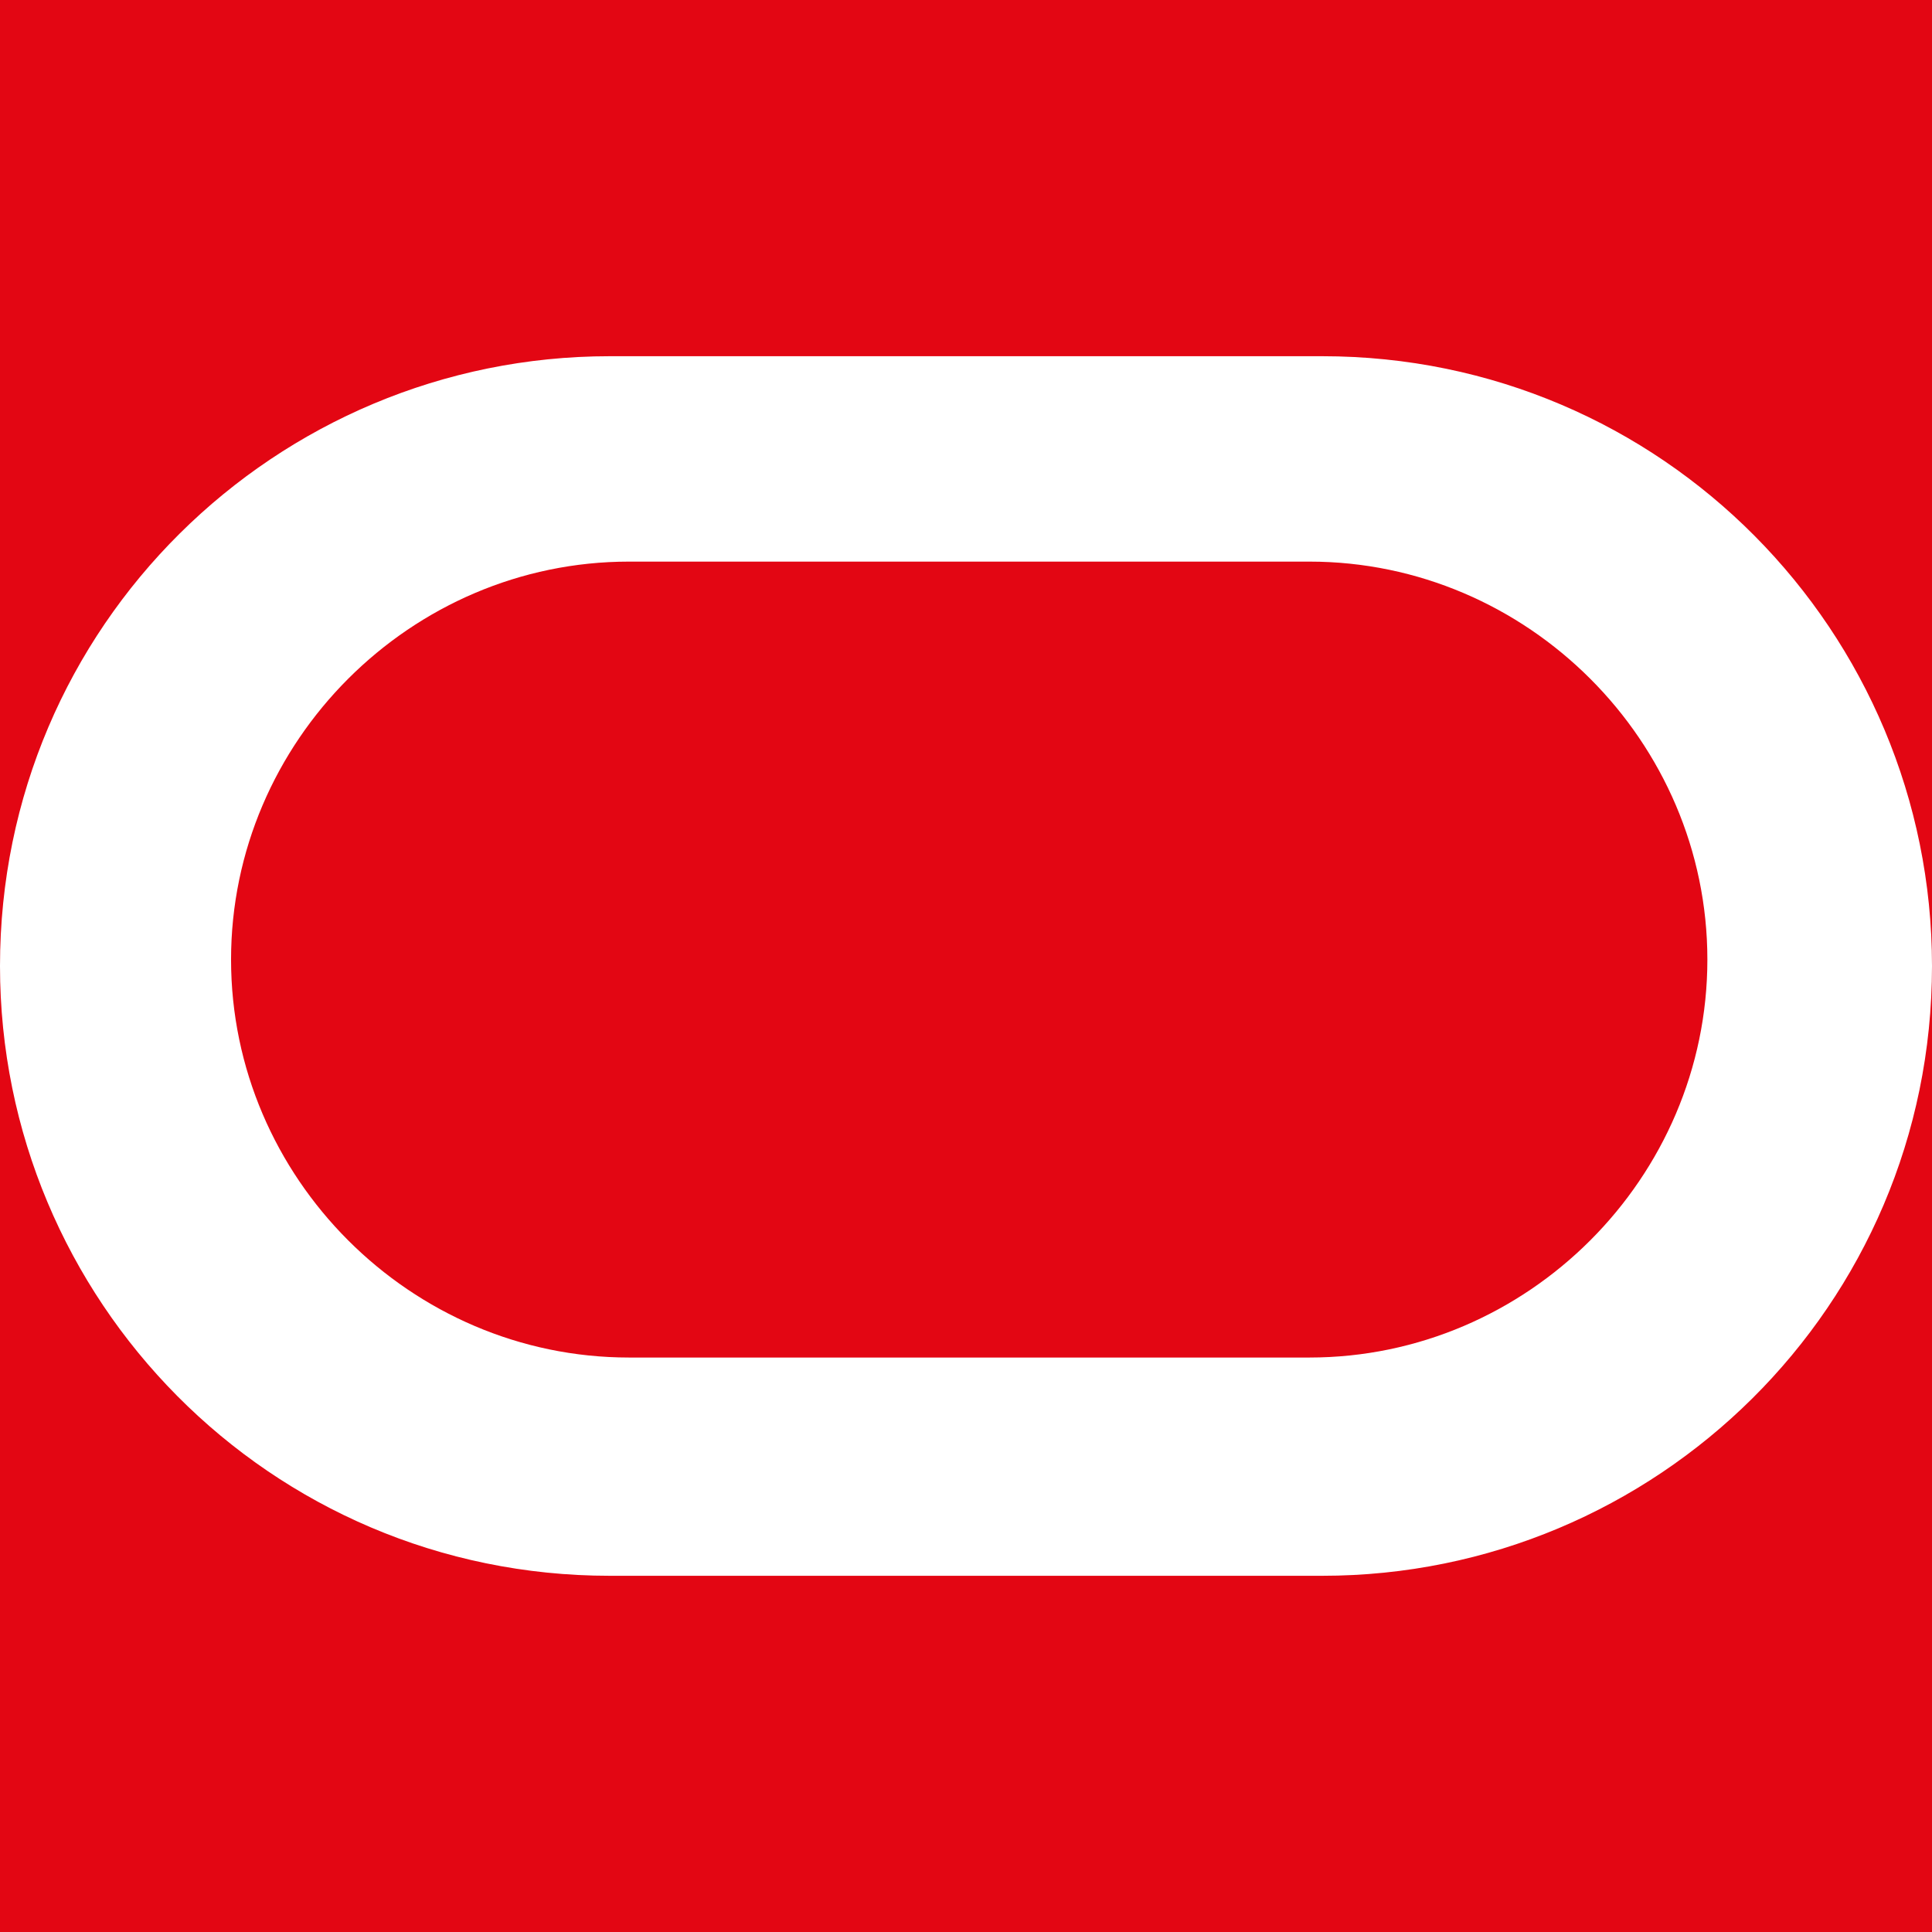
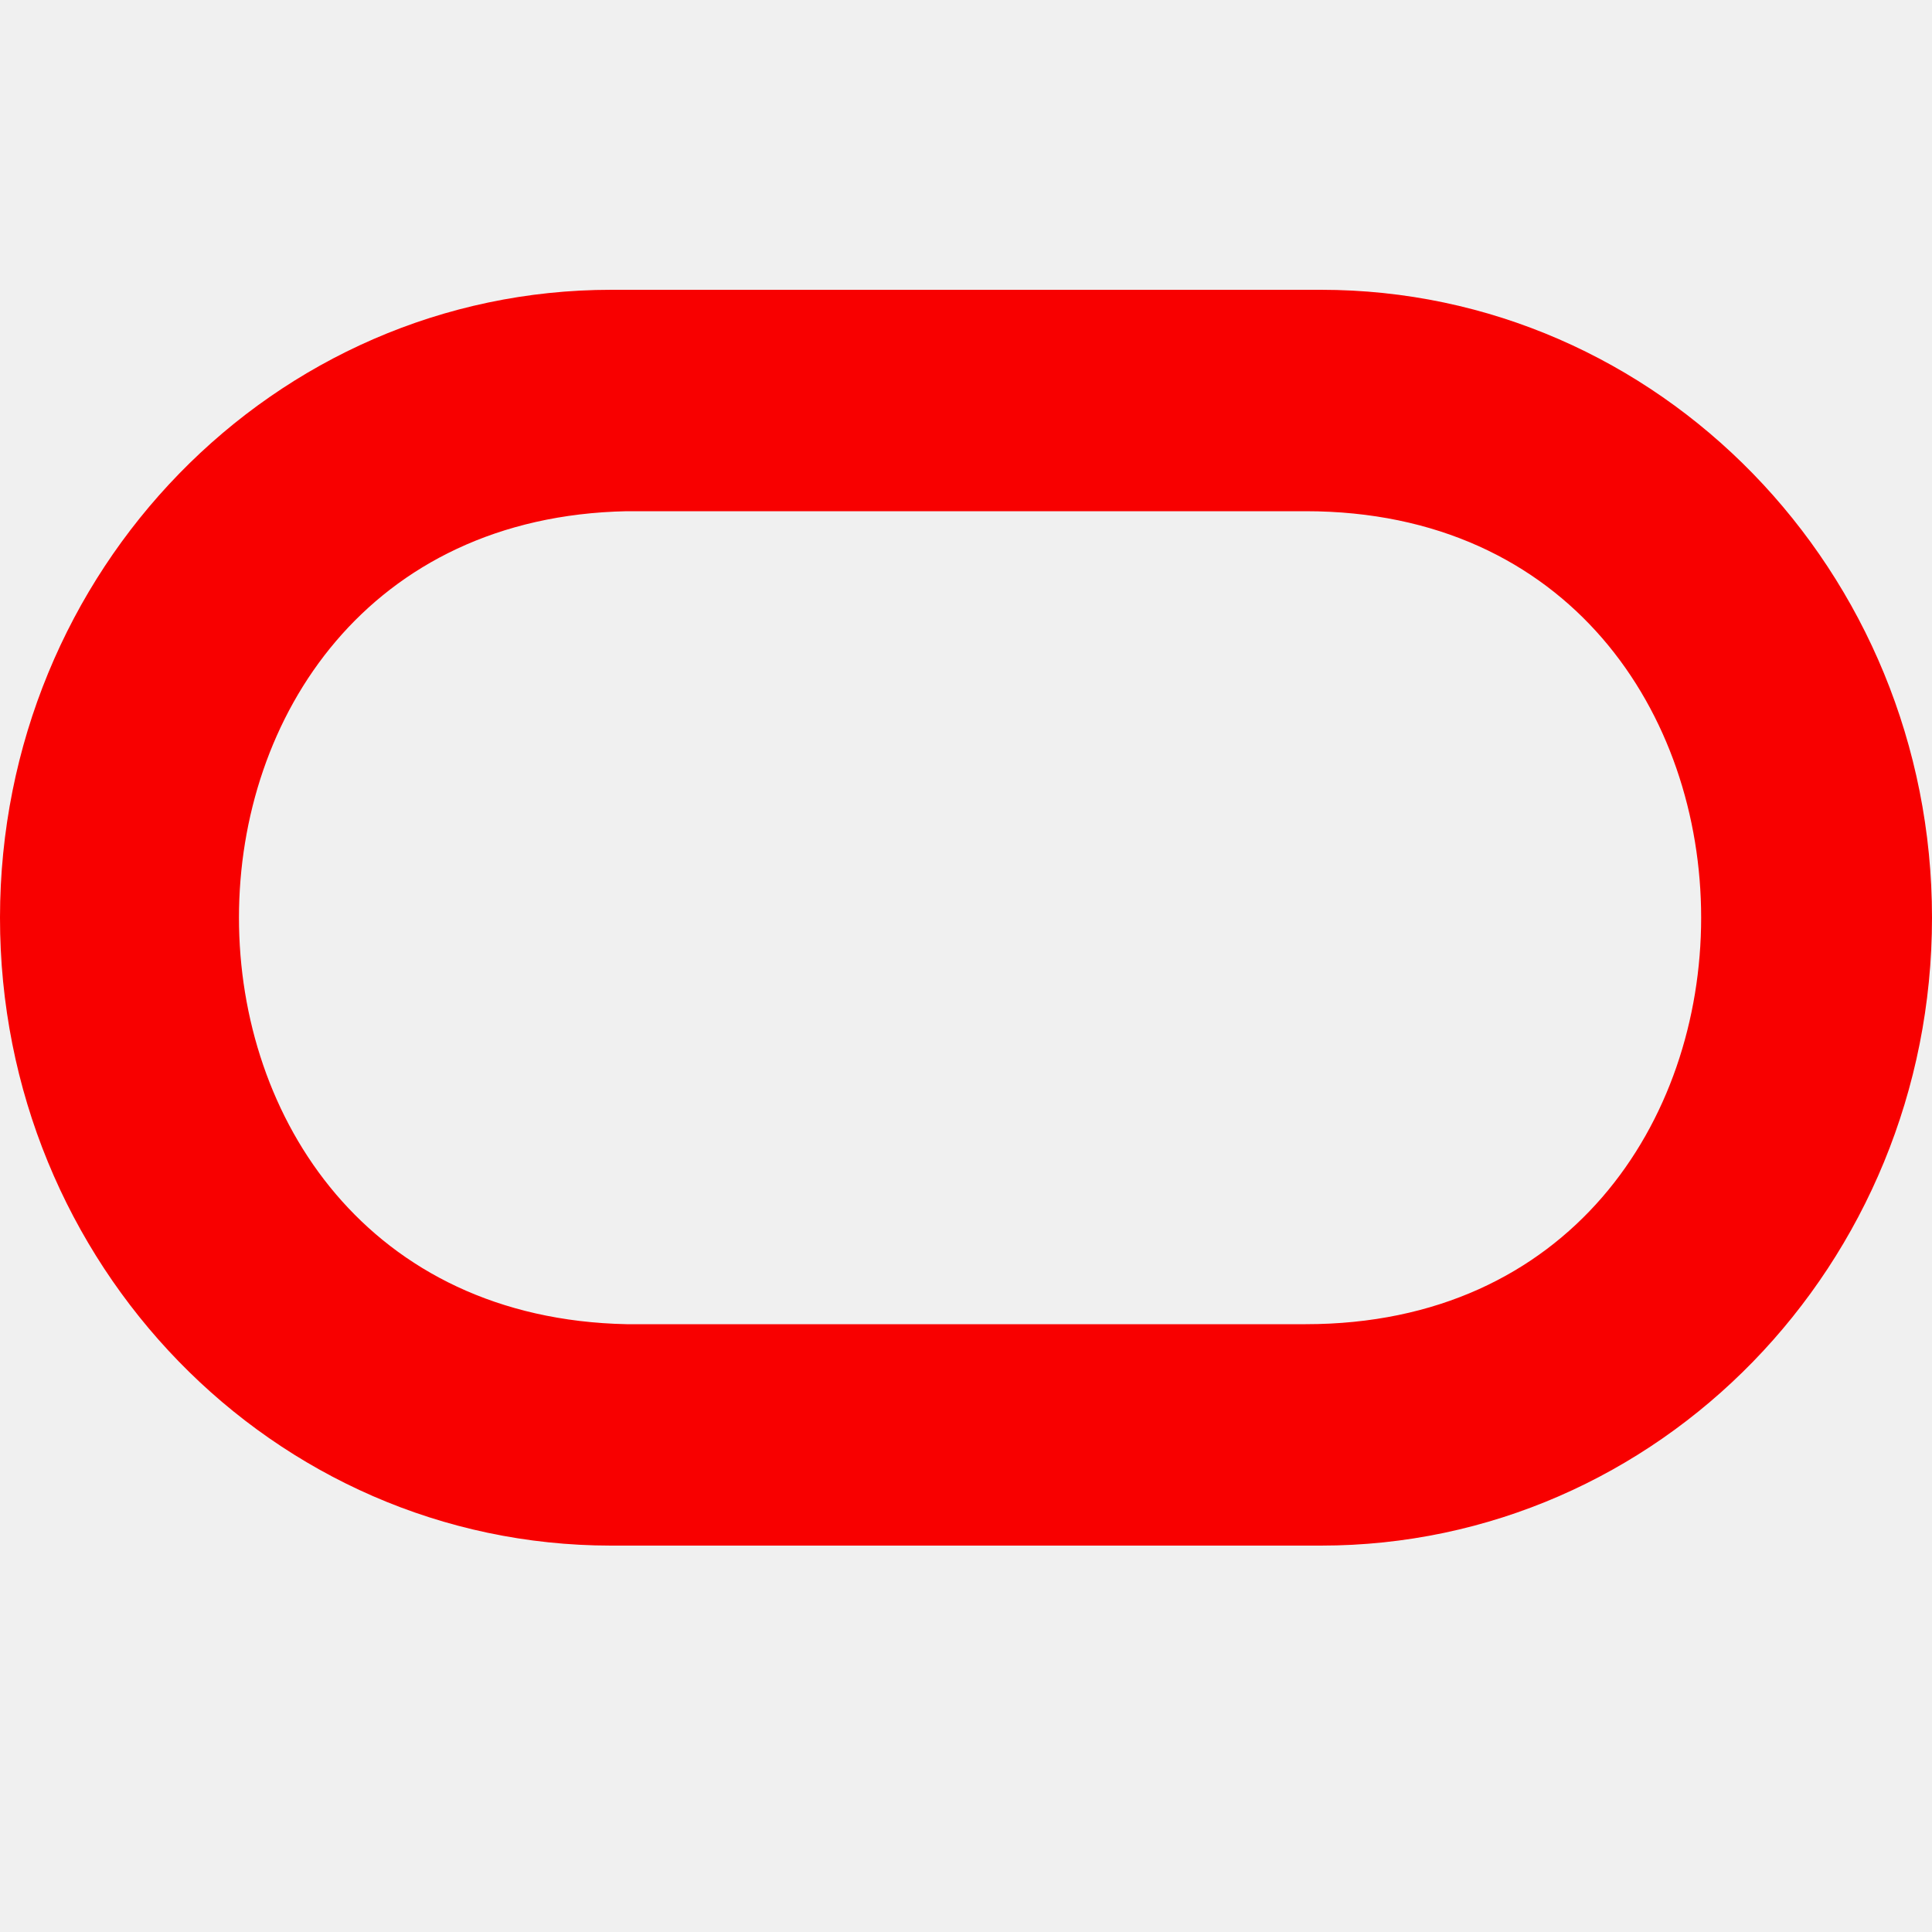
- <svg xmlns="http://www.w3.org/2000/svg" width="64" height="64">
-   <path d="M0 0h64v64H0z" fill="#e30613" />
-   <path d="M20.2 52.2C8.93 52.2 0 43.056 0 32c0-11.27 9.143-20.2 20.2-20.2h23.6C55.07 11.8 64 20.944 64 32c0 11.27-9.143 20.2-20.2 20.2zm23.176-7.23c7.23 0 13.183-5.953 13.183-13.183s-5.953-13.183-13.183-13.183H20.837c-7.23 0-13.183 5.953-13.183 13.183S13.608 44.97 20.837 44.97z" fill="#fff" />
+ <svg xmlns="http://www.w3.org/2000/svg" width="20" height="20" viewBox="0 0 20 20" fill="none">
+   <path d="M13.675 3H6.328C2.835 3 0.003 5.908 2.58329e-06 9.497C-0.003 13.087 2.829 15.997 6.322 16H13.675C17.168 16 20 13.089 20 9.5C20 5.911 17.168 3 13.675 3ZM13.516 13.708H6.487C1.136 13.598 1.136 5.402 6.487 5.292H13.516C18.975 5.292 18.975 13.708 13.516 13.708Z" fill="#F80000" />
</svg>
